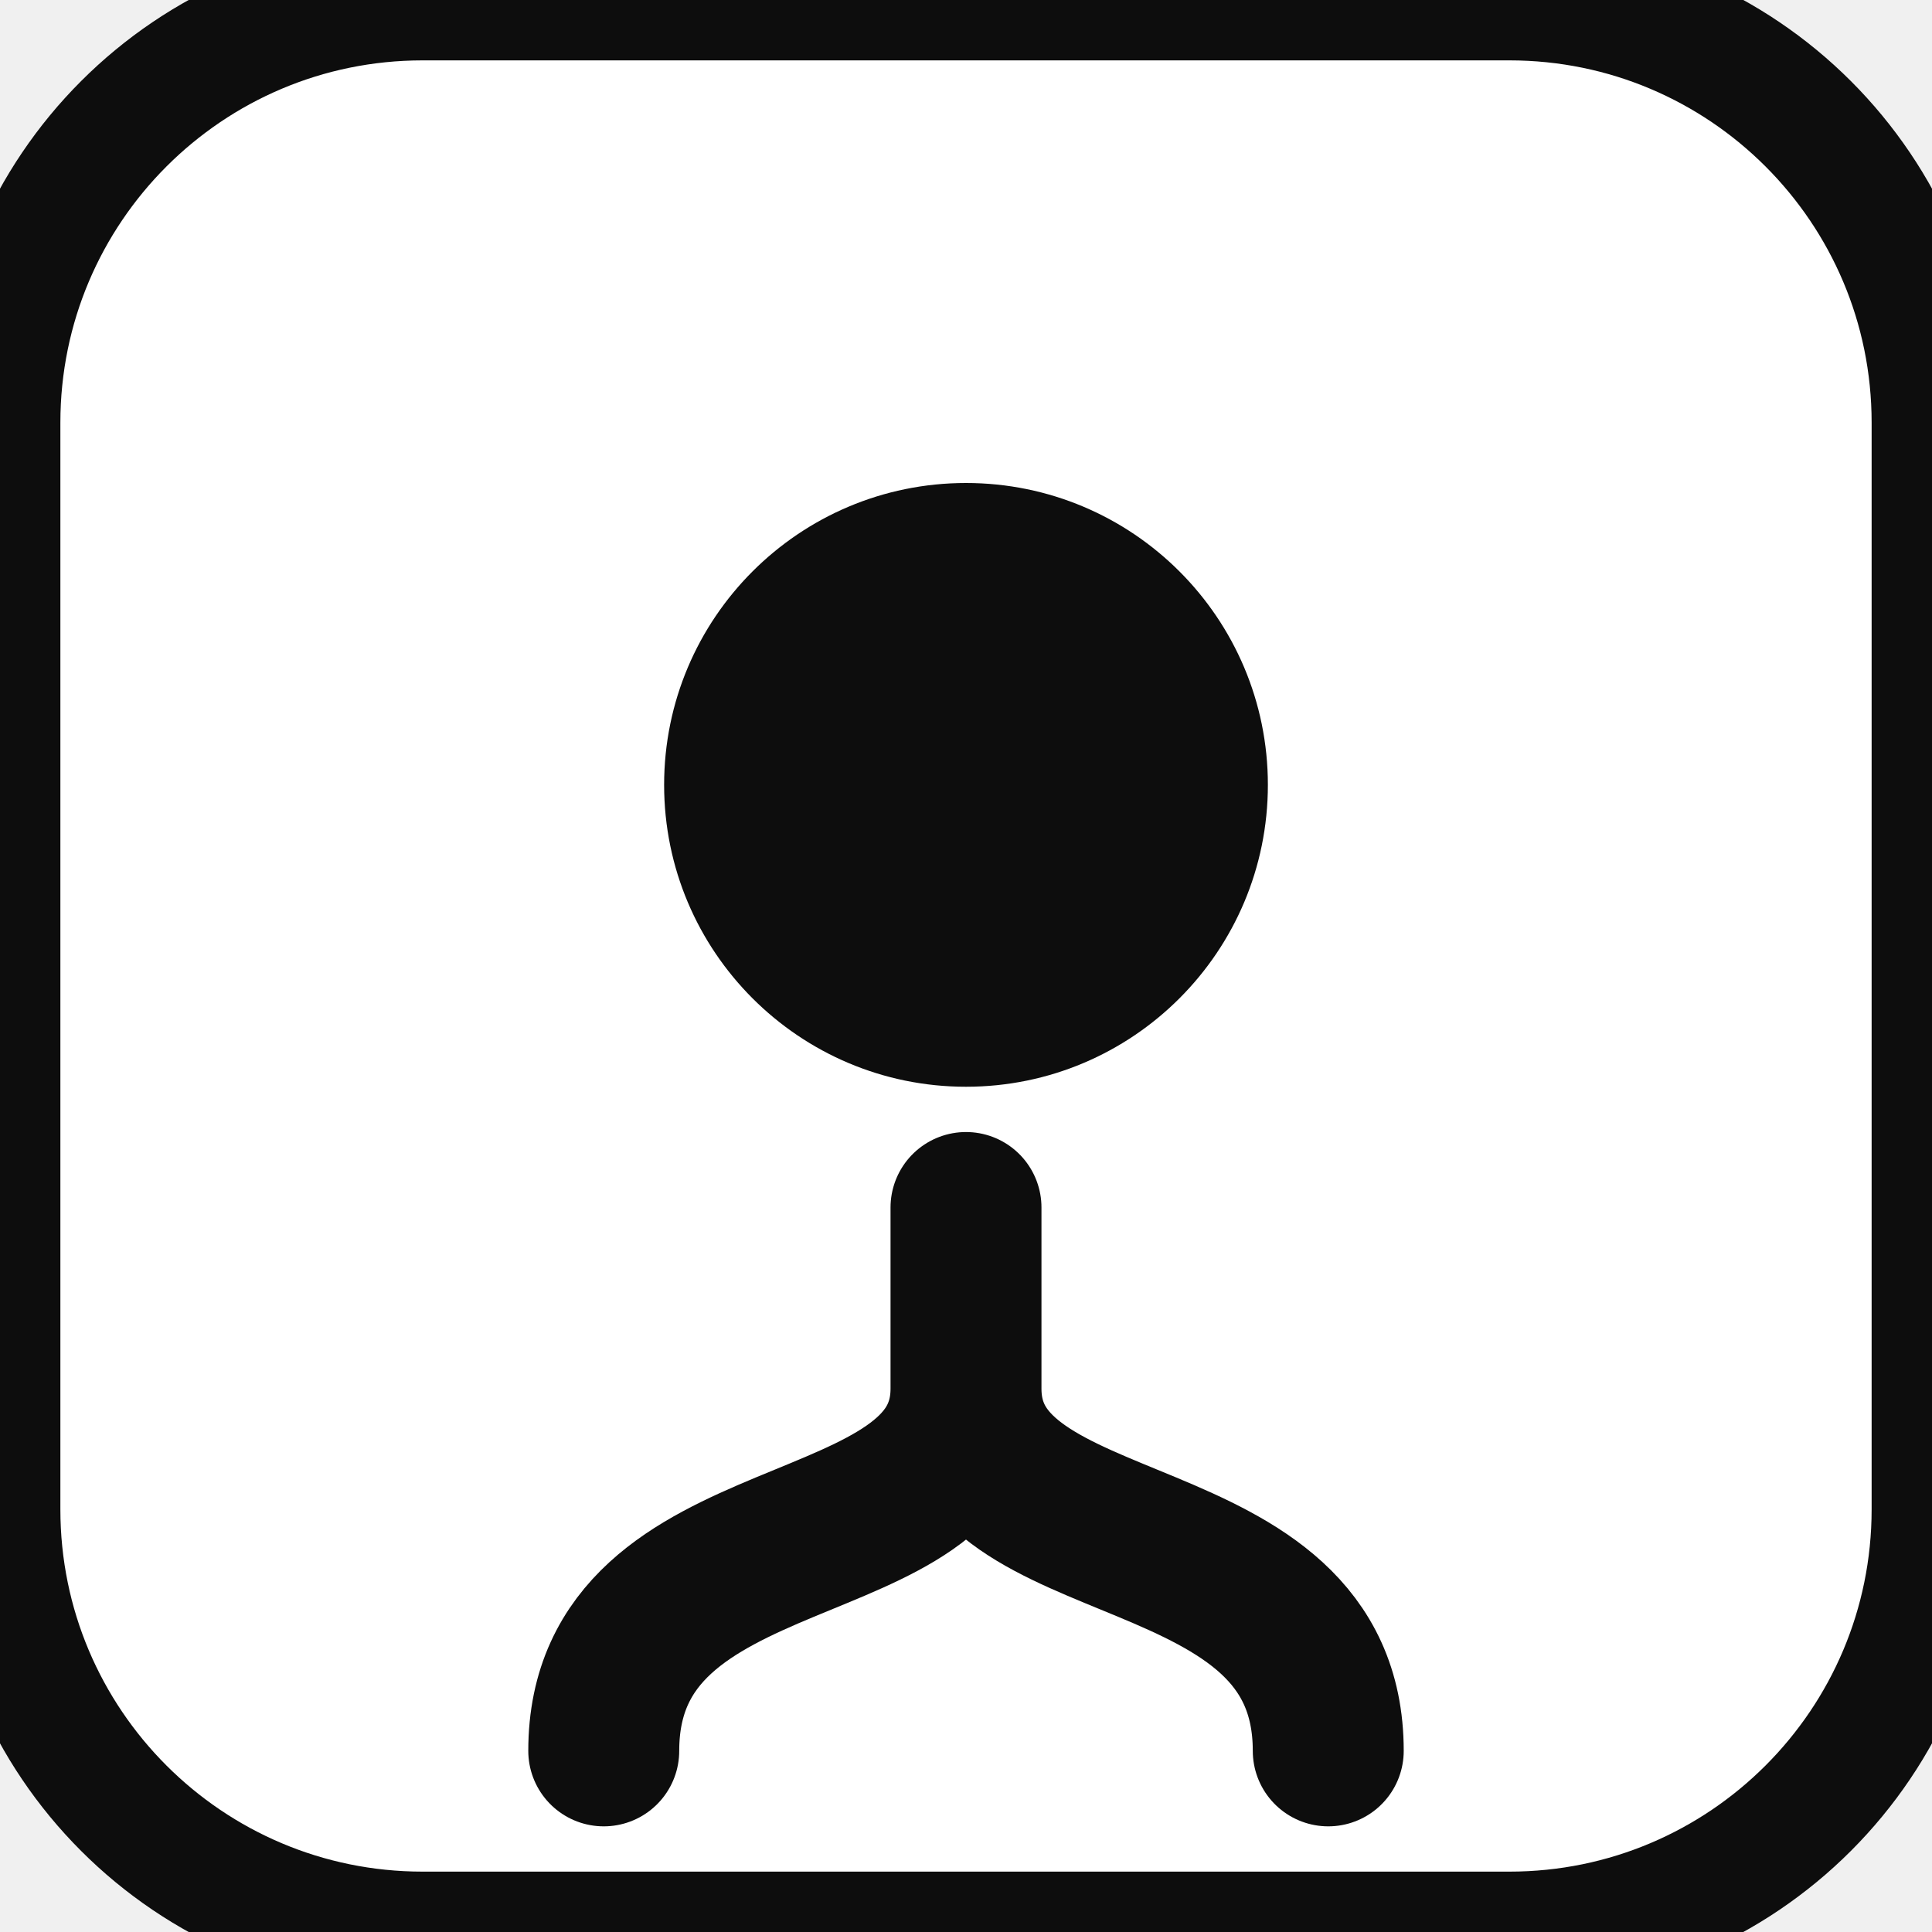
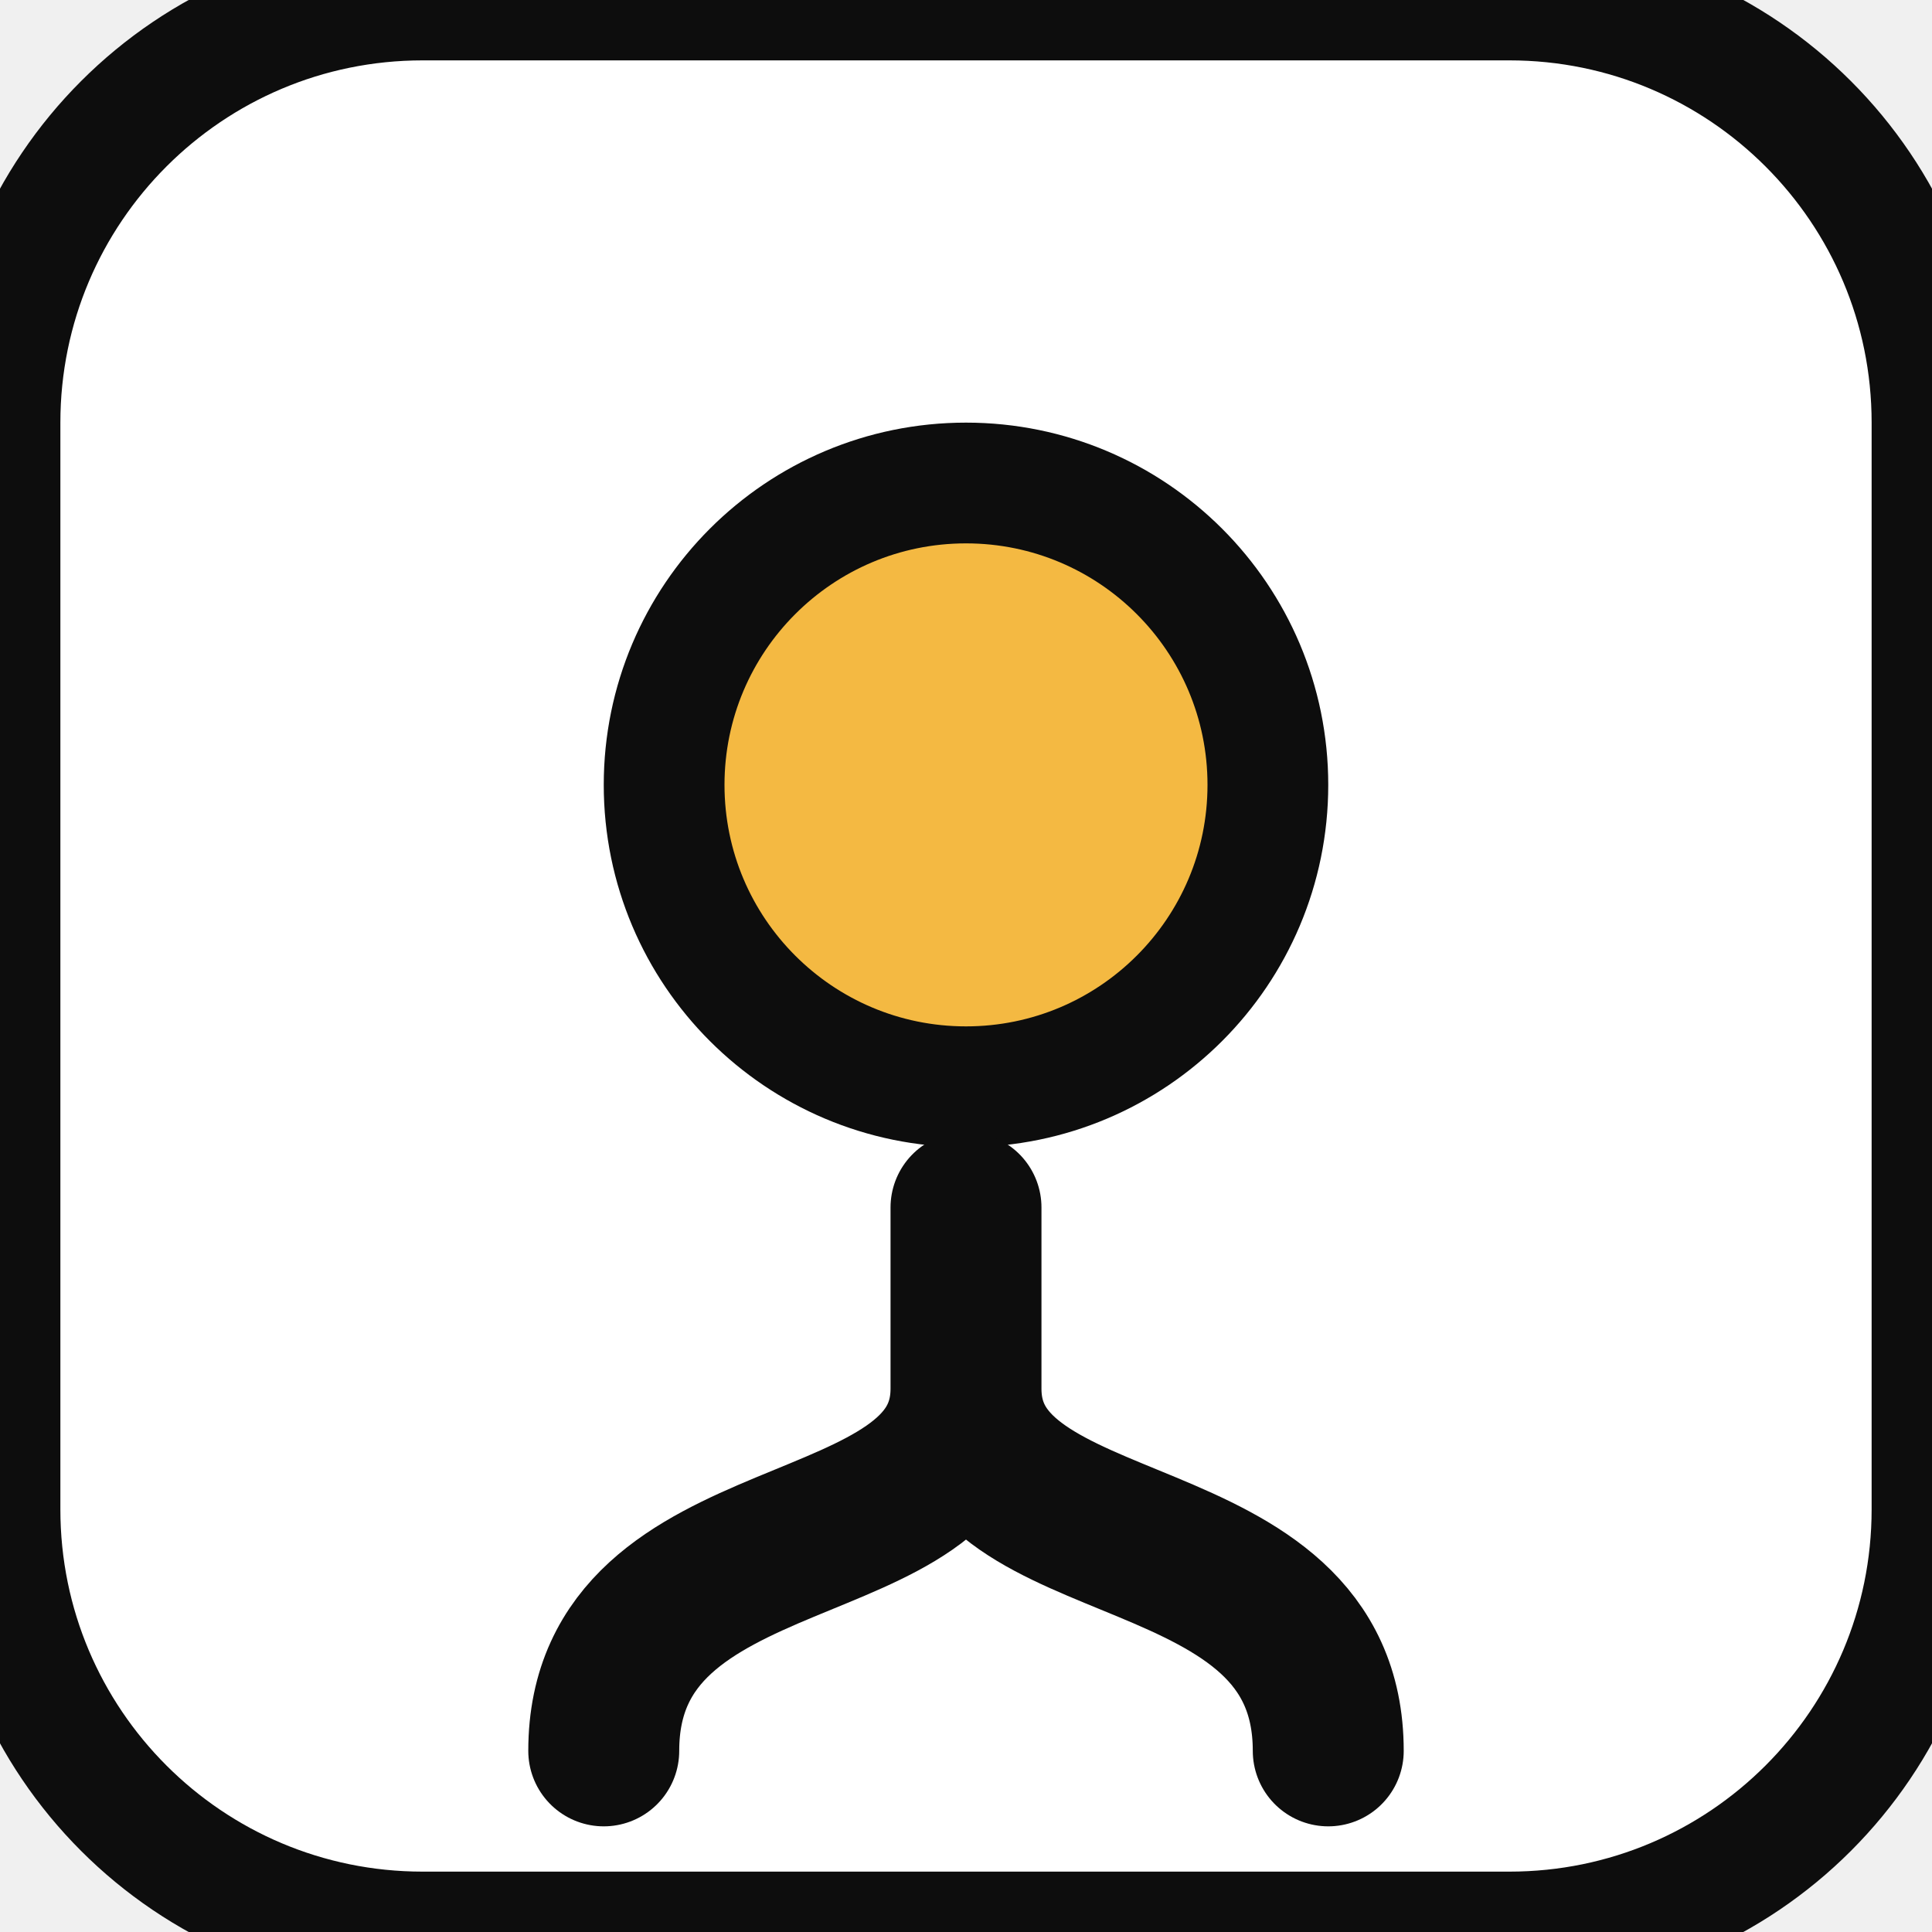
<svg xmlns="http://www.w3.org/2000/svg" viewBox="0 0 64 64">
  <rect width="64" height="64" rx="14" fill="#ffffff" />
  <rect width="64" height="64" rx="14" fill="none" stroke="#0d0d0d" stroke-width="4" />
-   <circle cx="32" cy="26" r="10" fill="#0d0d0d" />
+   <circle cx="32" cy="26" r="10" fill="#f4b942" stroke="#0d0d0d" stroke-width="4" />
  <path d="M32 40 v 6 M32 46 c 0 6 -12 4 -12 12 M32 46 c 0 6 12 4 12 12" fill="none" stroke="#0d0d0d" stroke-width="5" stroke-linecap="round" />
</svg>
